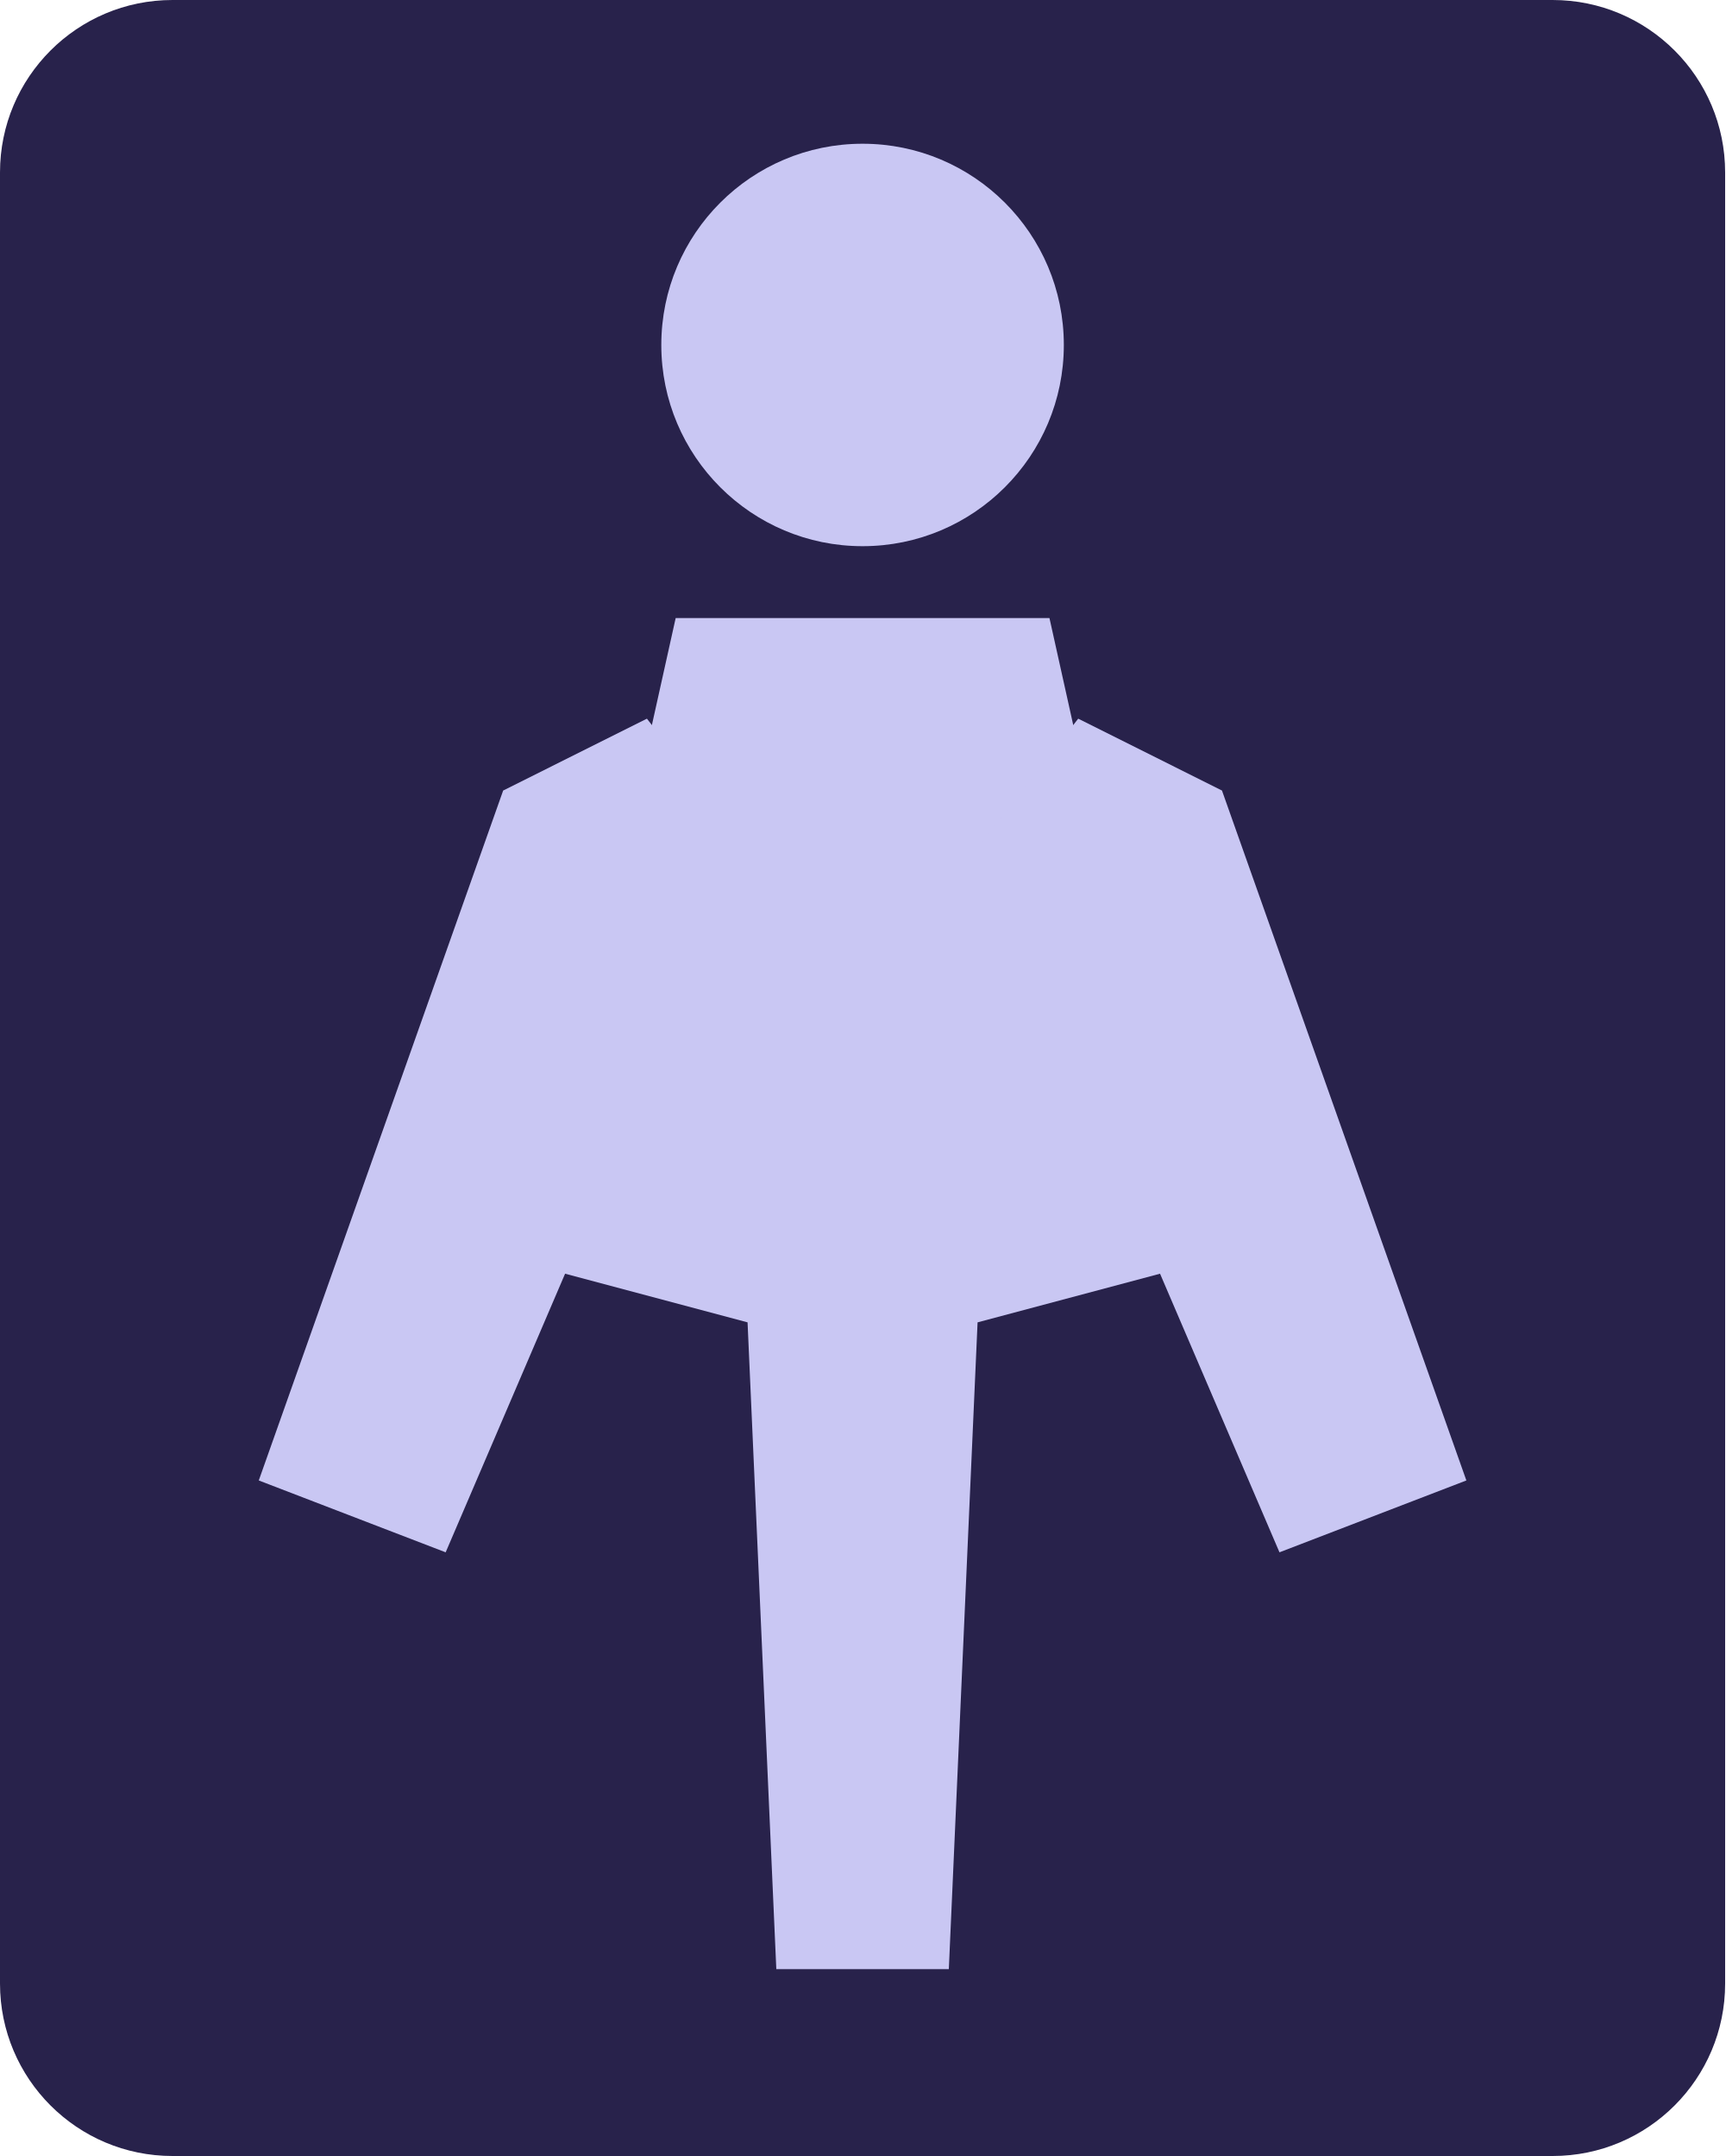
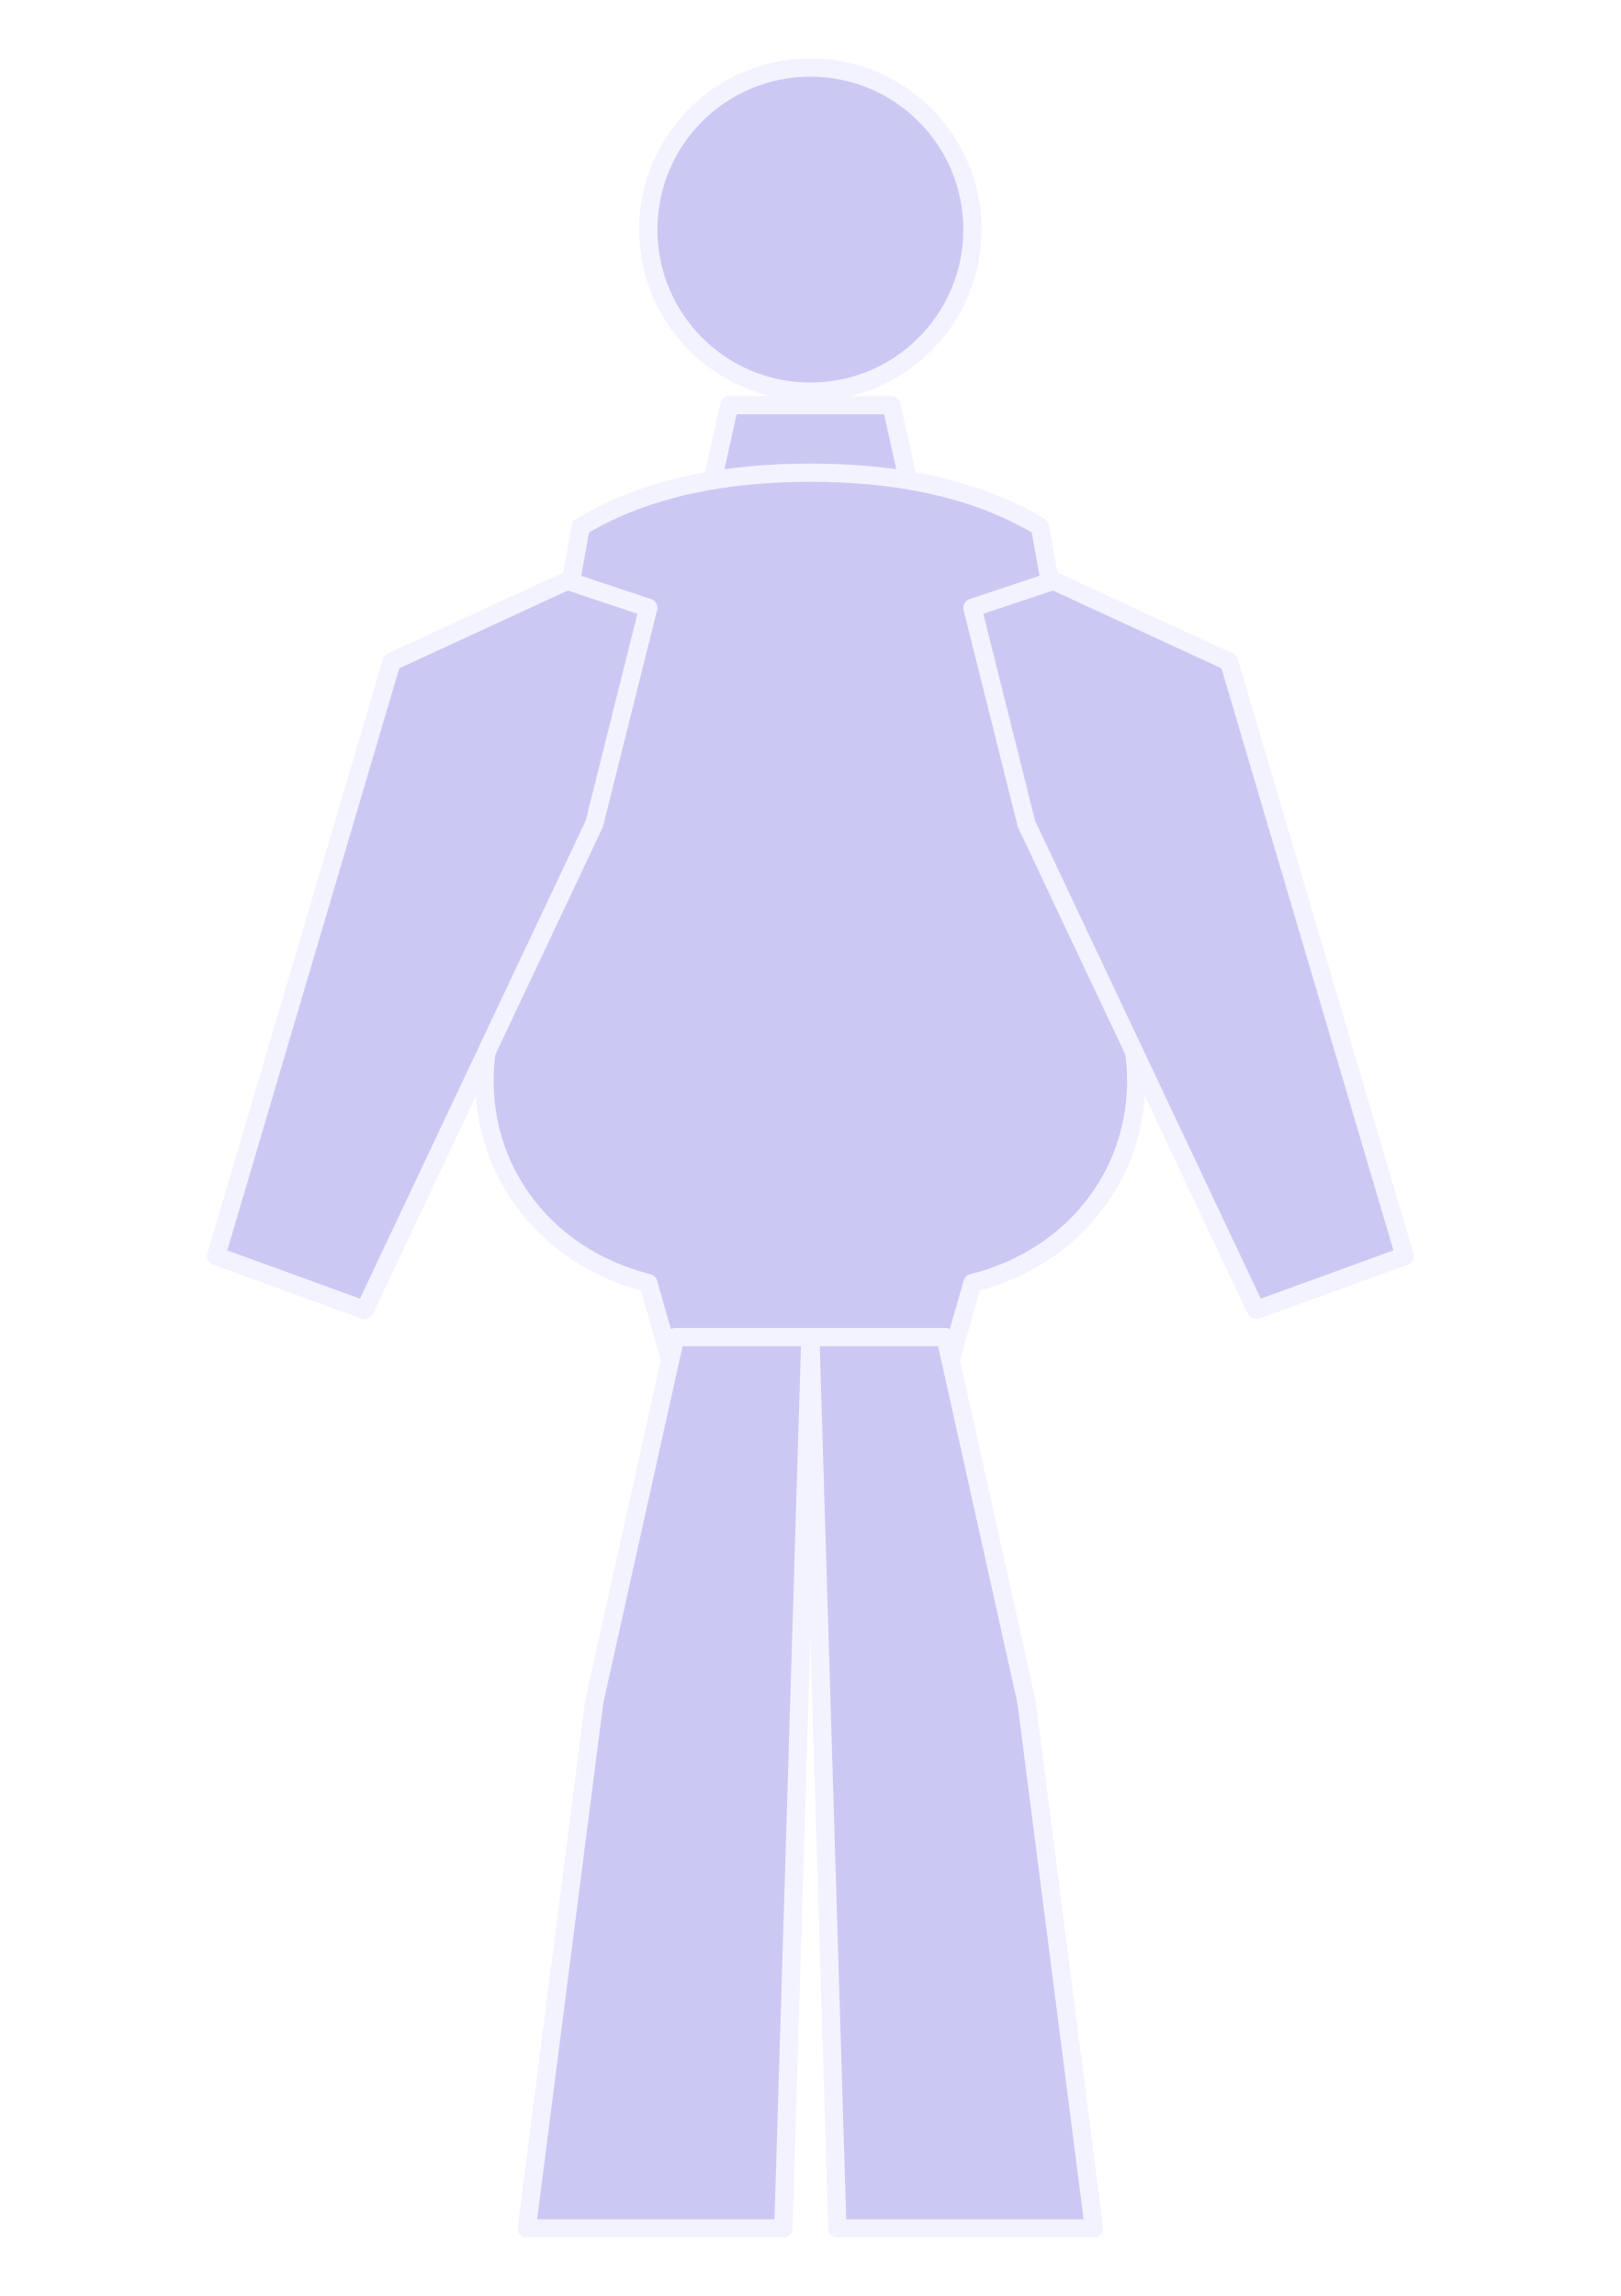
- <svg xmlns="http://www.w3.org/2000/svg" viewBox="0 0 120 150" role="img" aria-label="Target dummy silhouette">
-   <rect width="120" height="150" rx="12" fill="#28224b" />
-   <g fill="#c9c7f3">
-     <circle cx="60" cy="24" r="14" />
-     <path d="M47 43h26l10 45-15 4-2 45H54l-2-45-15-4 10-45Z" />
-     <path d="m45 50-10 5-17 48 13 5 21-49-7-9Z" />
-     <path d="m75 50 10 5 17 48-13 5-21-49 7-9Z" />
+ <svg xmlns="http://www.w3.org/2000/svg" viewBox="0 0 120 170" role="img" aria-label="Front-facing human target silhouette">
+   <g fill="#cbc9f4" stroke="#f3f2ff" stroke-width="1.35" stroke-linejoin="round">
+     <circle cx="60" cy="17" r="12" />
+     <path d="M54 30h12l2 9H52l2-9Z" />
+     <path d="M43 39c5-3 11-4 17-4s12 1 17 4l7 39c1 8-4 15-12 17l-2 7H50l-2-7c-8-2-13-9-12-17l7-39Z" />
+     <path d="M42 43 29 49 16 93l11 4 17-36 4-16-6-2Z" />
+     <path d="m78 43 13 6 13 44-11 4-17-36-4-16 6-2Z" />
+     <path d="M50 99h10l-2 66H39l5-39 6-27Z" />
+     <path d="M60 99h10l6 27 5 39H62l-2-66Z" />
  </g>
</svg>
